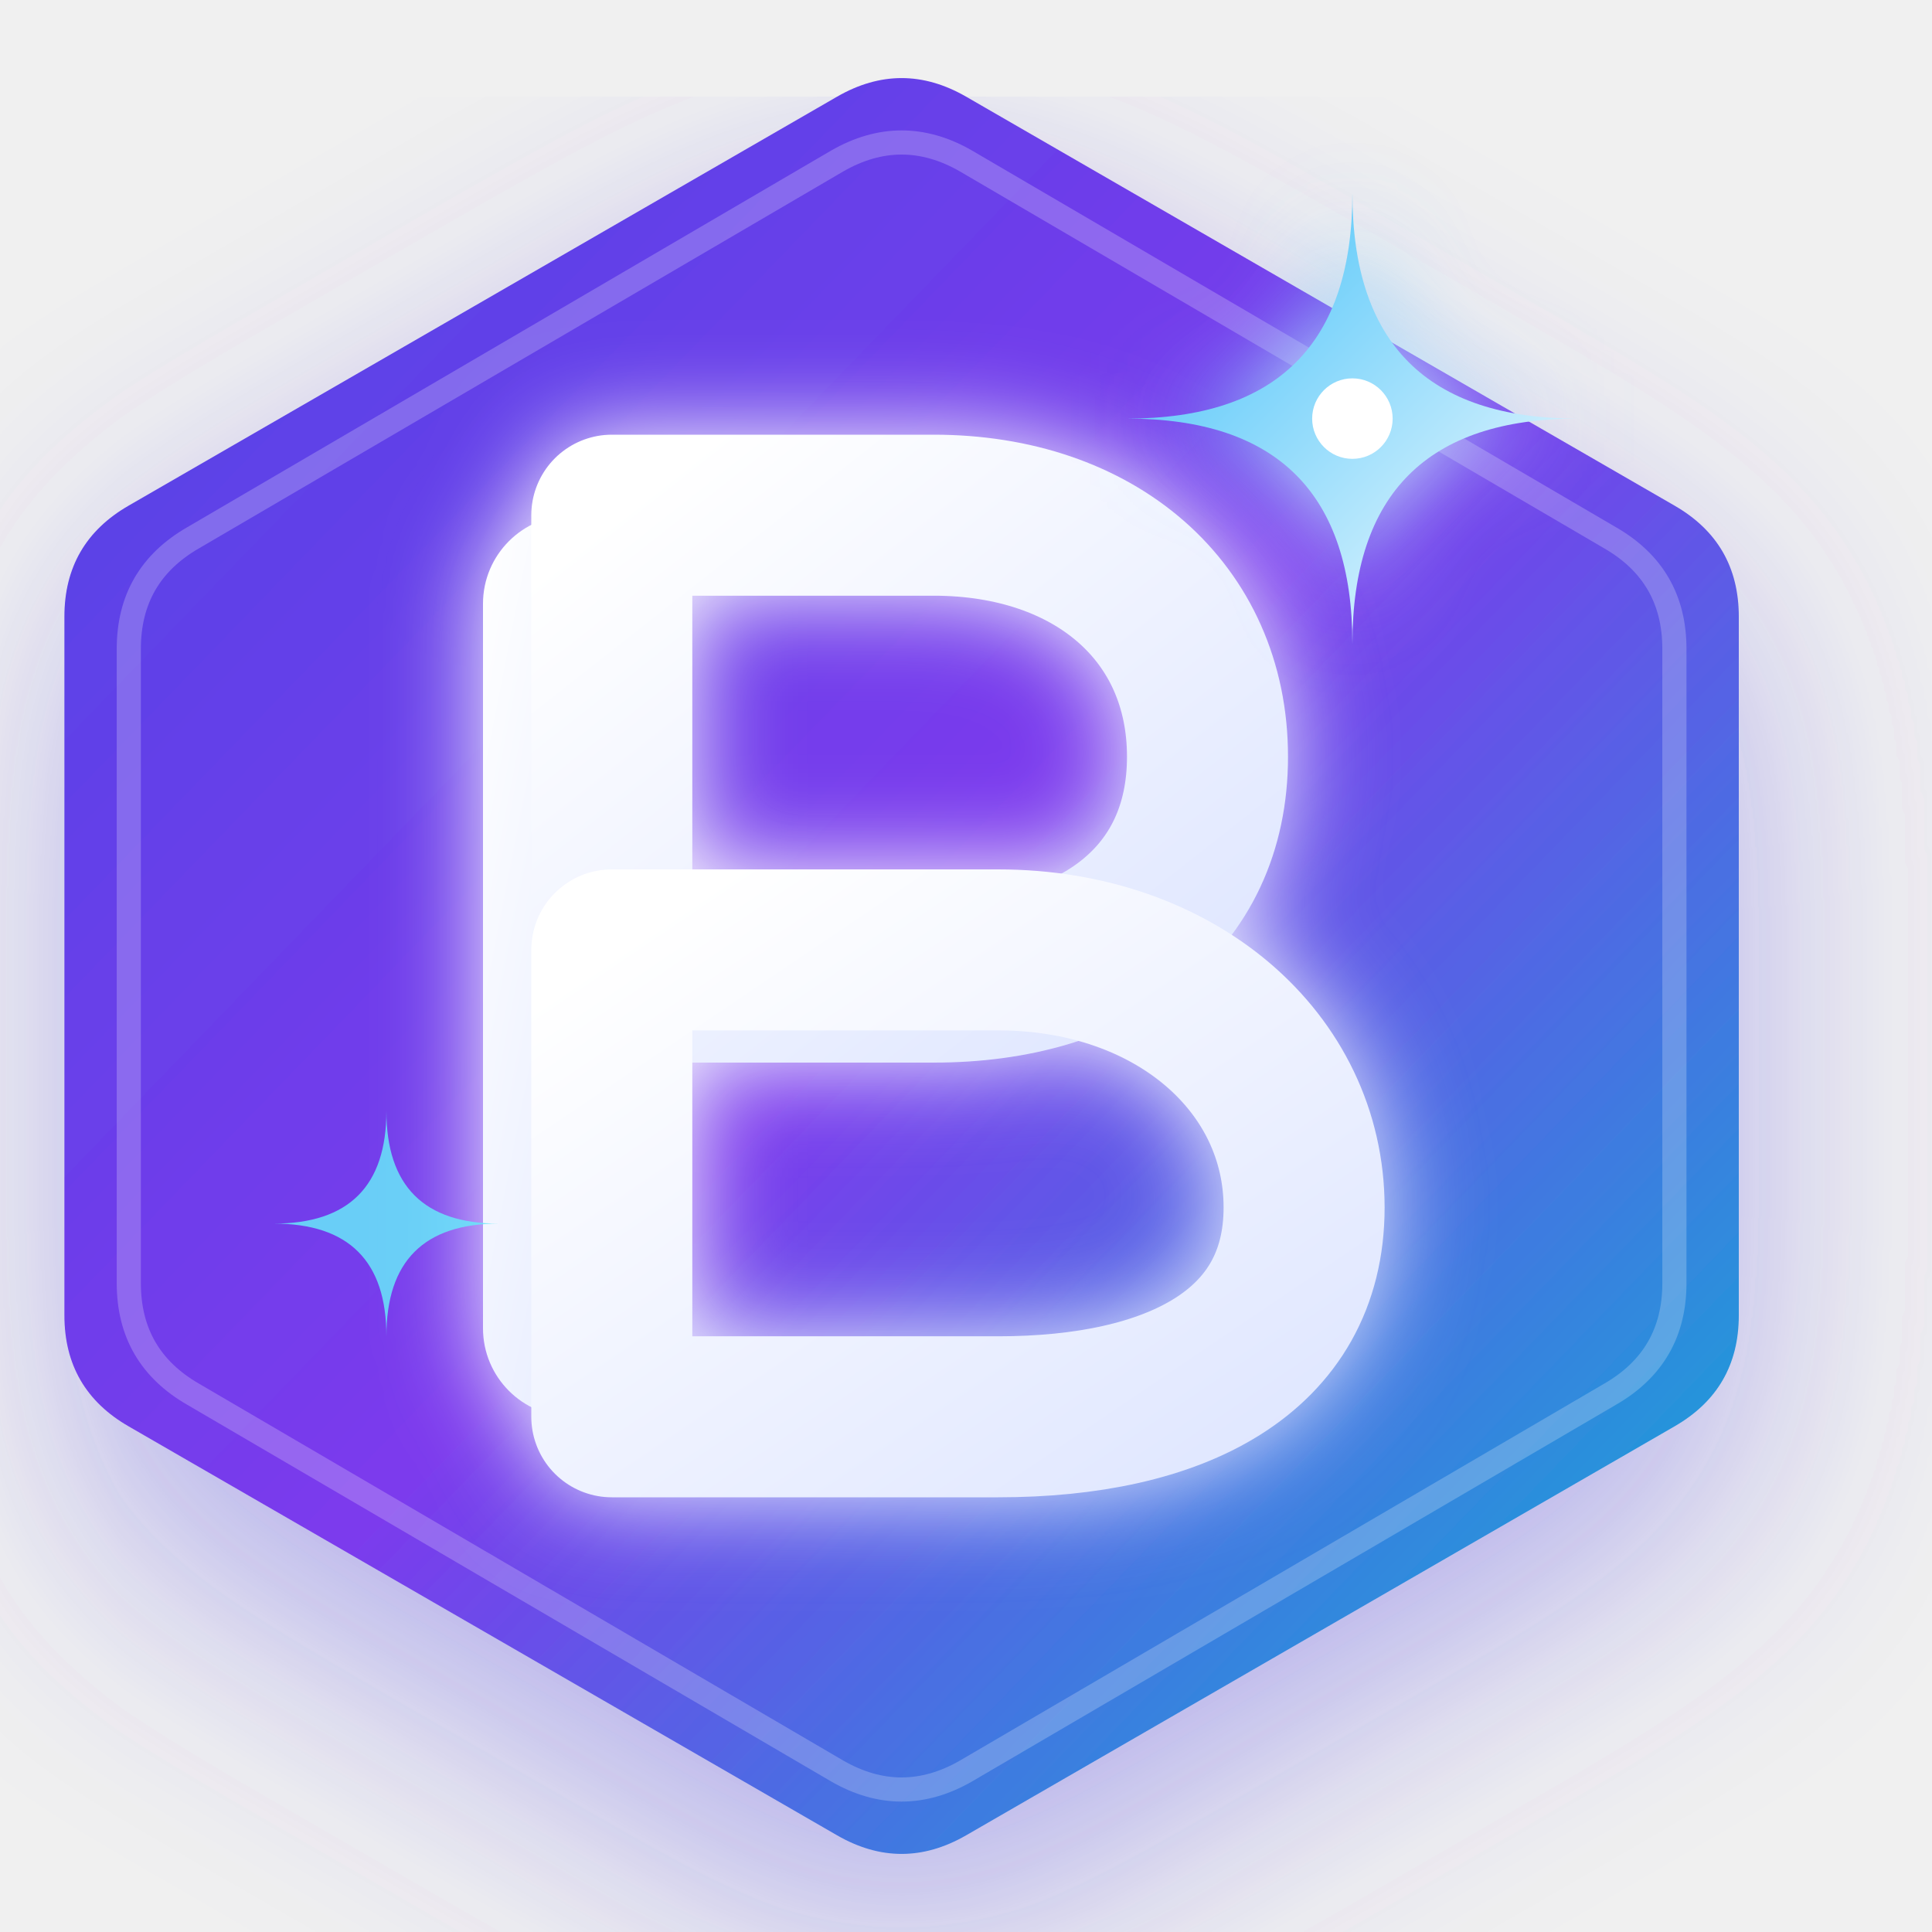
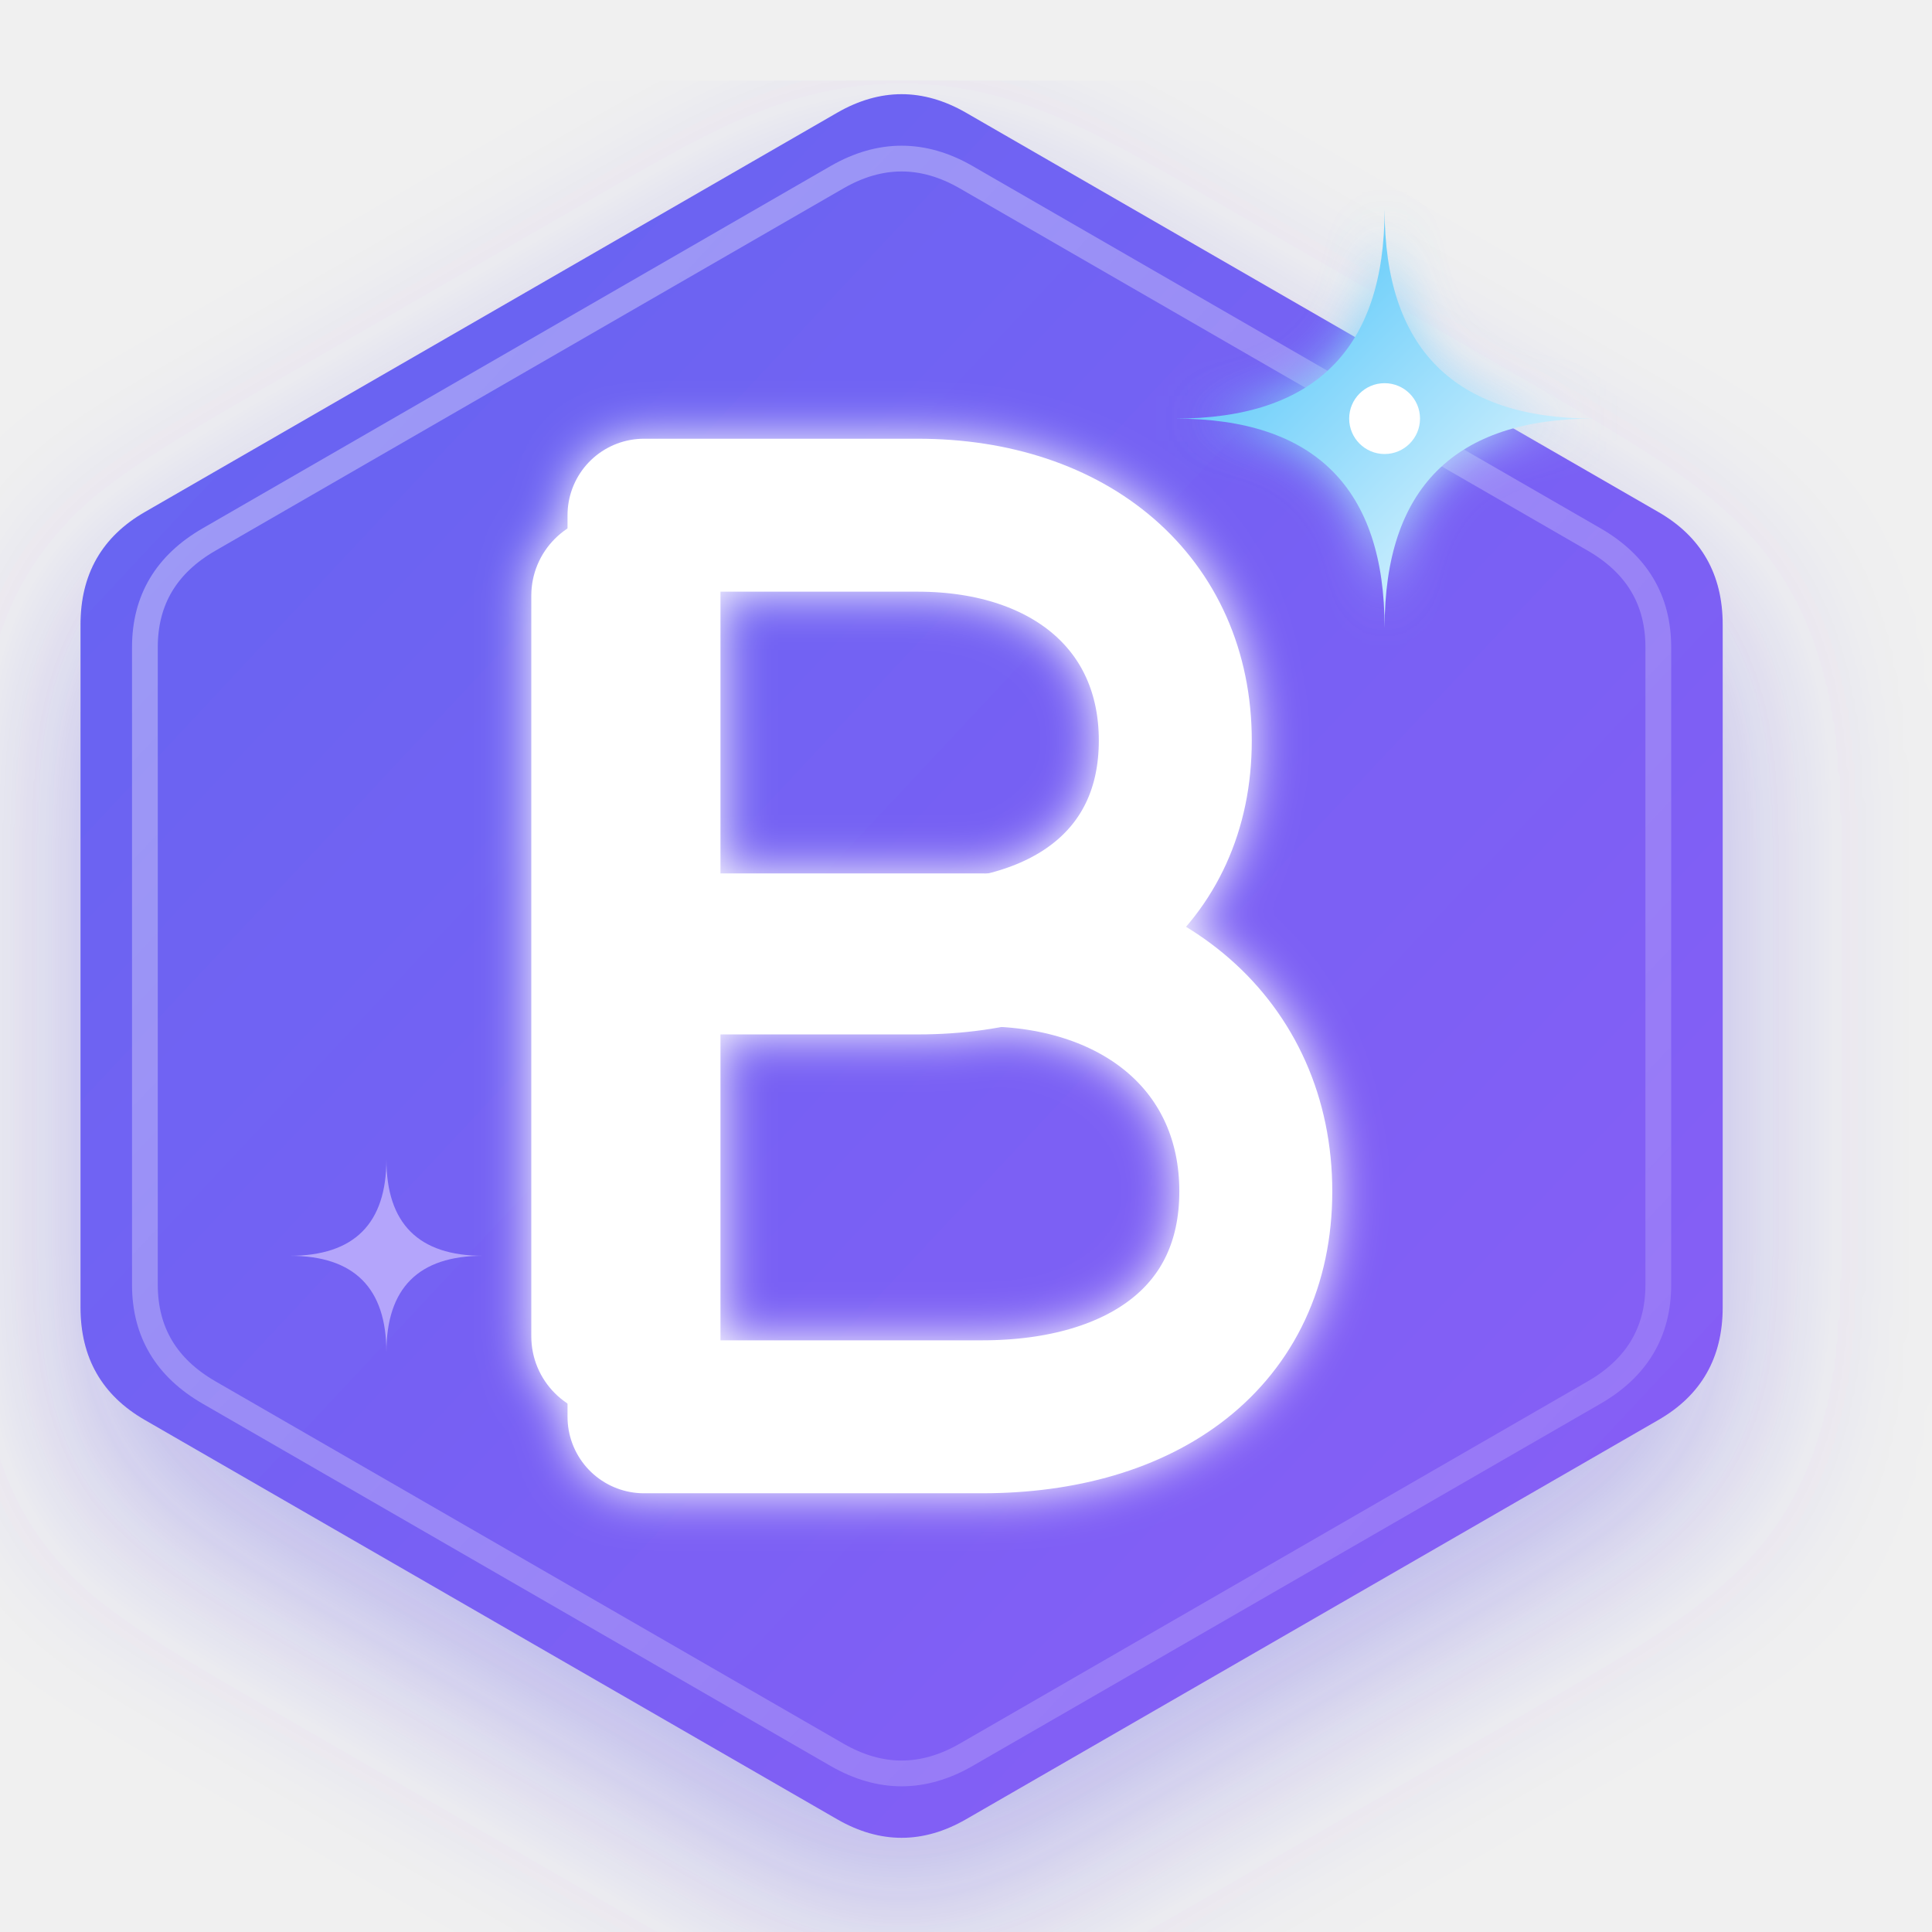
- <svg xmlns="http://www.w3.org/2000/svg" viewBox="0 0 120 120" fill="none">
+ <svg xmlns="http://www.w3.org/2000/svg" viewBox="0 0 120 120" width="120" height="120" fill="none">
  <defs>
-     <linearGradient id="btoanGrad" x1="0%" y1="0%" x2="100%" y2="100%">
-       <stop offset="0%" stop-color="#4F46E5" />
-       <stop offset="50%" stop-color="#7C3AED" />
-       <stop offset="100%" stop-color="#06B6D4" />
+     <linearGradient id="btoanGradient" x1="0%" y1="0%" x2="100%" y2="100%">
+       <stop offset="0%" stop-color="#6366f1" />
+       <stop offset="100%" stop-color="#8b5cf6" />
    </linearGradient>
-     <linearGradient id="sparkGrad" x1="0%" y1="0%" x2="100%" y2="100%">
-       <stop offset="0%" stop-color="#38BDF8" />
-       <stop offset="100%" stop-color="#FFFFFF" />
+     <linearGradient id="innerBorder" x1="0%" y1="0%" x2="100%" y2="100%">
+       <stop offset="0%" stop-color="#ffffff" stop-opacity="0.38" />
+       <stop offset="100%" stop-color="#ffffff" stop-opacity="0.12" />
    </linearGradient>
-     <linearGradient id="bGrad" x1="0%" y1="0%" x2="100%" y2="100%">
-       <stop offset="0%" stop-color="#FFFFFF" />
-       <stop offset="100%" stop-color="#E0E7FF" />
+     <linearGradient id="sparkleGrad" x1="0%" y1="0%" x2="100%" y2="100%">
+       <stop offset="0%" stop-color="#38bdf8" />
+       <stop offset="100%" stop-color="#ffffff" />
    </linearGradient>
-     <filter id="shadow" x="-20%" y="-20%" width="140%" height="140%">
-       <feDropShadow dx="0" dy="6" stdDeviation="8" flood-color="#4F46E5" flood-opacity="0.38" />
+     <filter id="softShadow" x="-20%" y="-20%" width="140%" height="140%">
+       <feDropShadow dx="0" dy="5" stdDeviation="6" flood-color="#4f46e5" flood-opacity="0.35" />
    </filter>
-     <filter id="glow" x="-30%" y="-30%" width="160%" height="160%">
-       <feGaussianBlur stdDeviation="3" result="blur" />
+     <filter id="whiteGlow" x="-20%" y="-20%" width="140%" height="140%">
+       <feGaussianBlur stdDeviation="1.5" result="blur" />
      <feComposite in="SourceGraphic" in2="blur" operator="over" />
    </filter>
  </defs>
-   <path d="M60 6 L104 31.4 Q108 33.7 108 38.3 L108 81.7 Q108 86.3 104 88.6 L60 114 Q56 116.3 52 114 L8 88.6 Q4 86.3 4 81.7 L4 38.3 Q4 33.7 8 31.4 L52 6 Q56 3.7 60 6 Z" fill="url(#btoanGrad)" filter="url(#shadow)" />
-   <path d="M60 10 L100 33.4 Q104 35.7 104 40.3 L104 79.7 Q104 84.3 100 86.6 L60 110 Q56 112.3 52 110 L12 86.6 Q8 84.3 8 79.7 L8 40.3 Q8 35.7 12 33.4 L52 10 Q56 7.7 60 10 Z" fill="none" stroke="rgba(255, 255, 255, 0.22)" stroke-width="1.5" />
-   <g filter="url(#glow)">
-     <rect x="30" y="32" width="11" height="56" rx="5.5" fill="url(#bGrad)" />
-     <path d="M38 32 H58 C68 32 75 38 75 47 C75 56 68 61 58 61 H38 Z" fill="none" stroke="url(#bGrad)" stroke-width="10" stroke-linecap="round" stroke-linejoin="round" />
-     <path d="M38 59 H62 C73 59 81 66 81 75 C81 84 73 88 62 88 H38 Z" fill="none" stroke="url(#bGrad)" stroke-width="10" stroke-linecap="round" stroke-linejoin="round" />
+   <path d="M60 7 L103 31.8 Q107 34.1 107 38.8 L107 81.2 Q107 85.9 103 88.2 L60 113 Q56 115.3 52 113 L9 88.2 Q5 85.9 5 81.2 L5 38.8 Q5 34.1 9 31.8 L52 7 Q56 4.7 60 7 Z" fill="url(#btoanGradient)" filter="url(#softShadow)" />
+   <path d="M60 11 L99 33.5 Q103 35.8 103 40.2 L103 79.8 Q103 84.2 99 86.5 L60 109 Q56 111.3 52 109 L13 86.5 Q9 84.2 9 79.8 L9 40.2 Q9 35.8 13 33.5 L52 11 Q56 8.7 60 11 Z" fill="none" stroke="url(#innerBorder)" stroke-width="1.6" />
+   <g filter="url(#whiteGlow)">
+     <rect x="33" y="32" width="10" height="56" rx="5" fill="#ffffff" />
+     <path d="M40 32 H57 C66.5 32 73 37.5 73 46 C73 54.5 66.5 59.5 57 59.5 H40 Z" fill="none" stroke="#ffffff" stroke-width="9.5" stroke-linecap="round" stroke-linejoin="round" />
+     <path d="M40 59 H61 C71 59 78 65 78 74 C78 83 71 88 61 88 H40 Z" fill="none" stroke="#ffffff" stroke-width="9.5" stroke-linecap="round" stroke-linejoin="round" />
  </g>
-   <g transform="translate(84, 26)" filter="url(#glow)">
-     <path d="M0 -14 Q0 0 14 0 Q0 0 0 14 Q0 0 -14 0 Q0 0 0 -14 Z" fill="url(#sparkGrad)" />
-     <circle cx="0" cy="0" r="2.5" fill="#FFFFFF" />
+   <g transform="translate(86, 26)" filter="url(#whiteGlow)">
+     <path d="M0 -13 Q0 0 13 0 Q0 0 0 13 Q0 0 -13 0 Q0 0 0 -13 Z" fill="url(#sparkleGrad)" />
+     <circle cx="0" cy="0" r="2.2" fill="#ffffff" />
  </g>
-   <g transform="translate(24, 76)" opacity="0.85">
-     <path d="M0 -7 Q0 0 7 0 Q0 0 0 7 Q0 0 -7 0 Q0 0 0 -7 Z" fill="#67E8F9" />
+   <g transform="translate(24, 78)" opacity="0.8">
+     <path d="M0 -6 Q0 0 6 0 Q0 0 0 6 Q0 0 -6 0 Q0 0 0 -6 Z" fill="#c4b5fd" />
  </g>
</svg>
